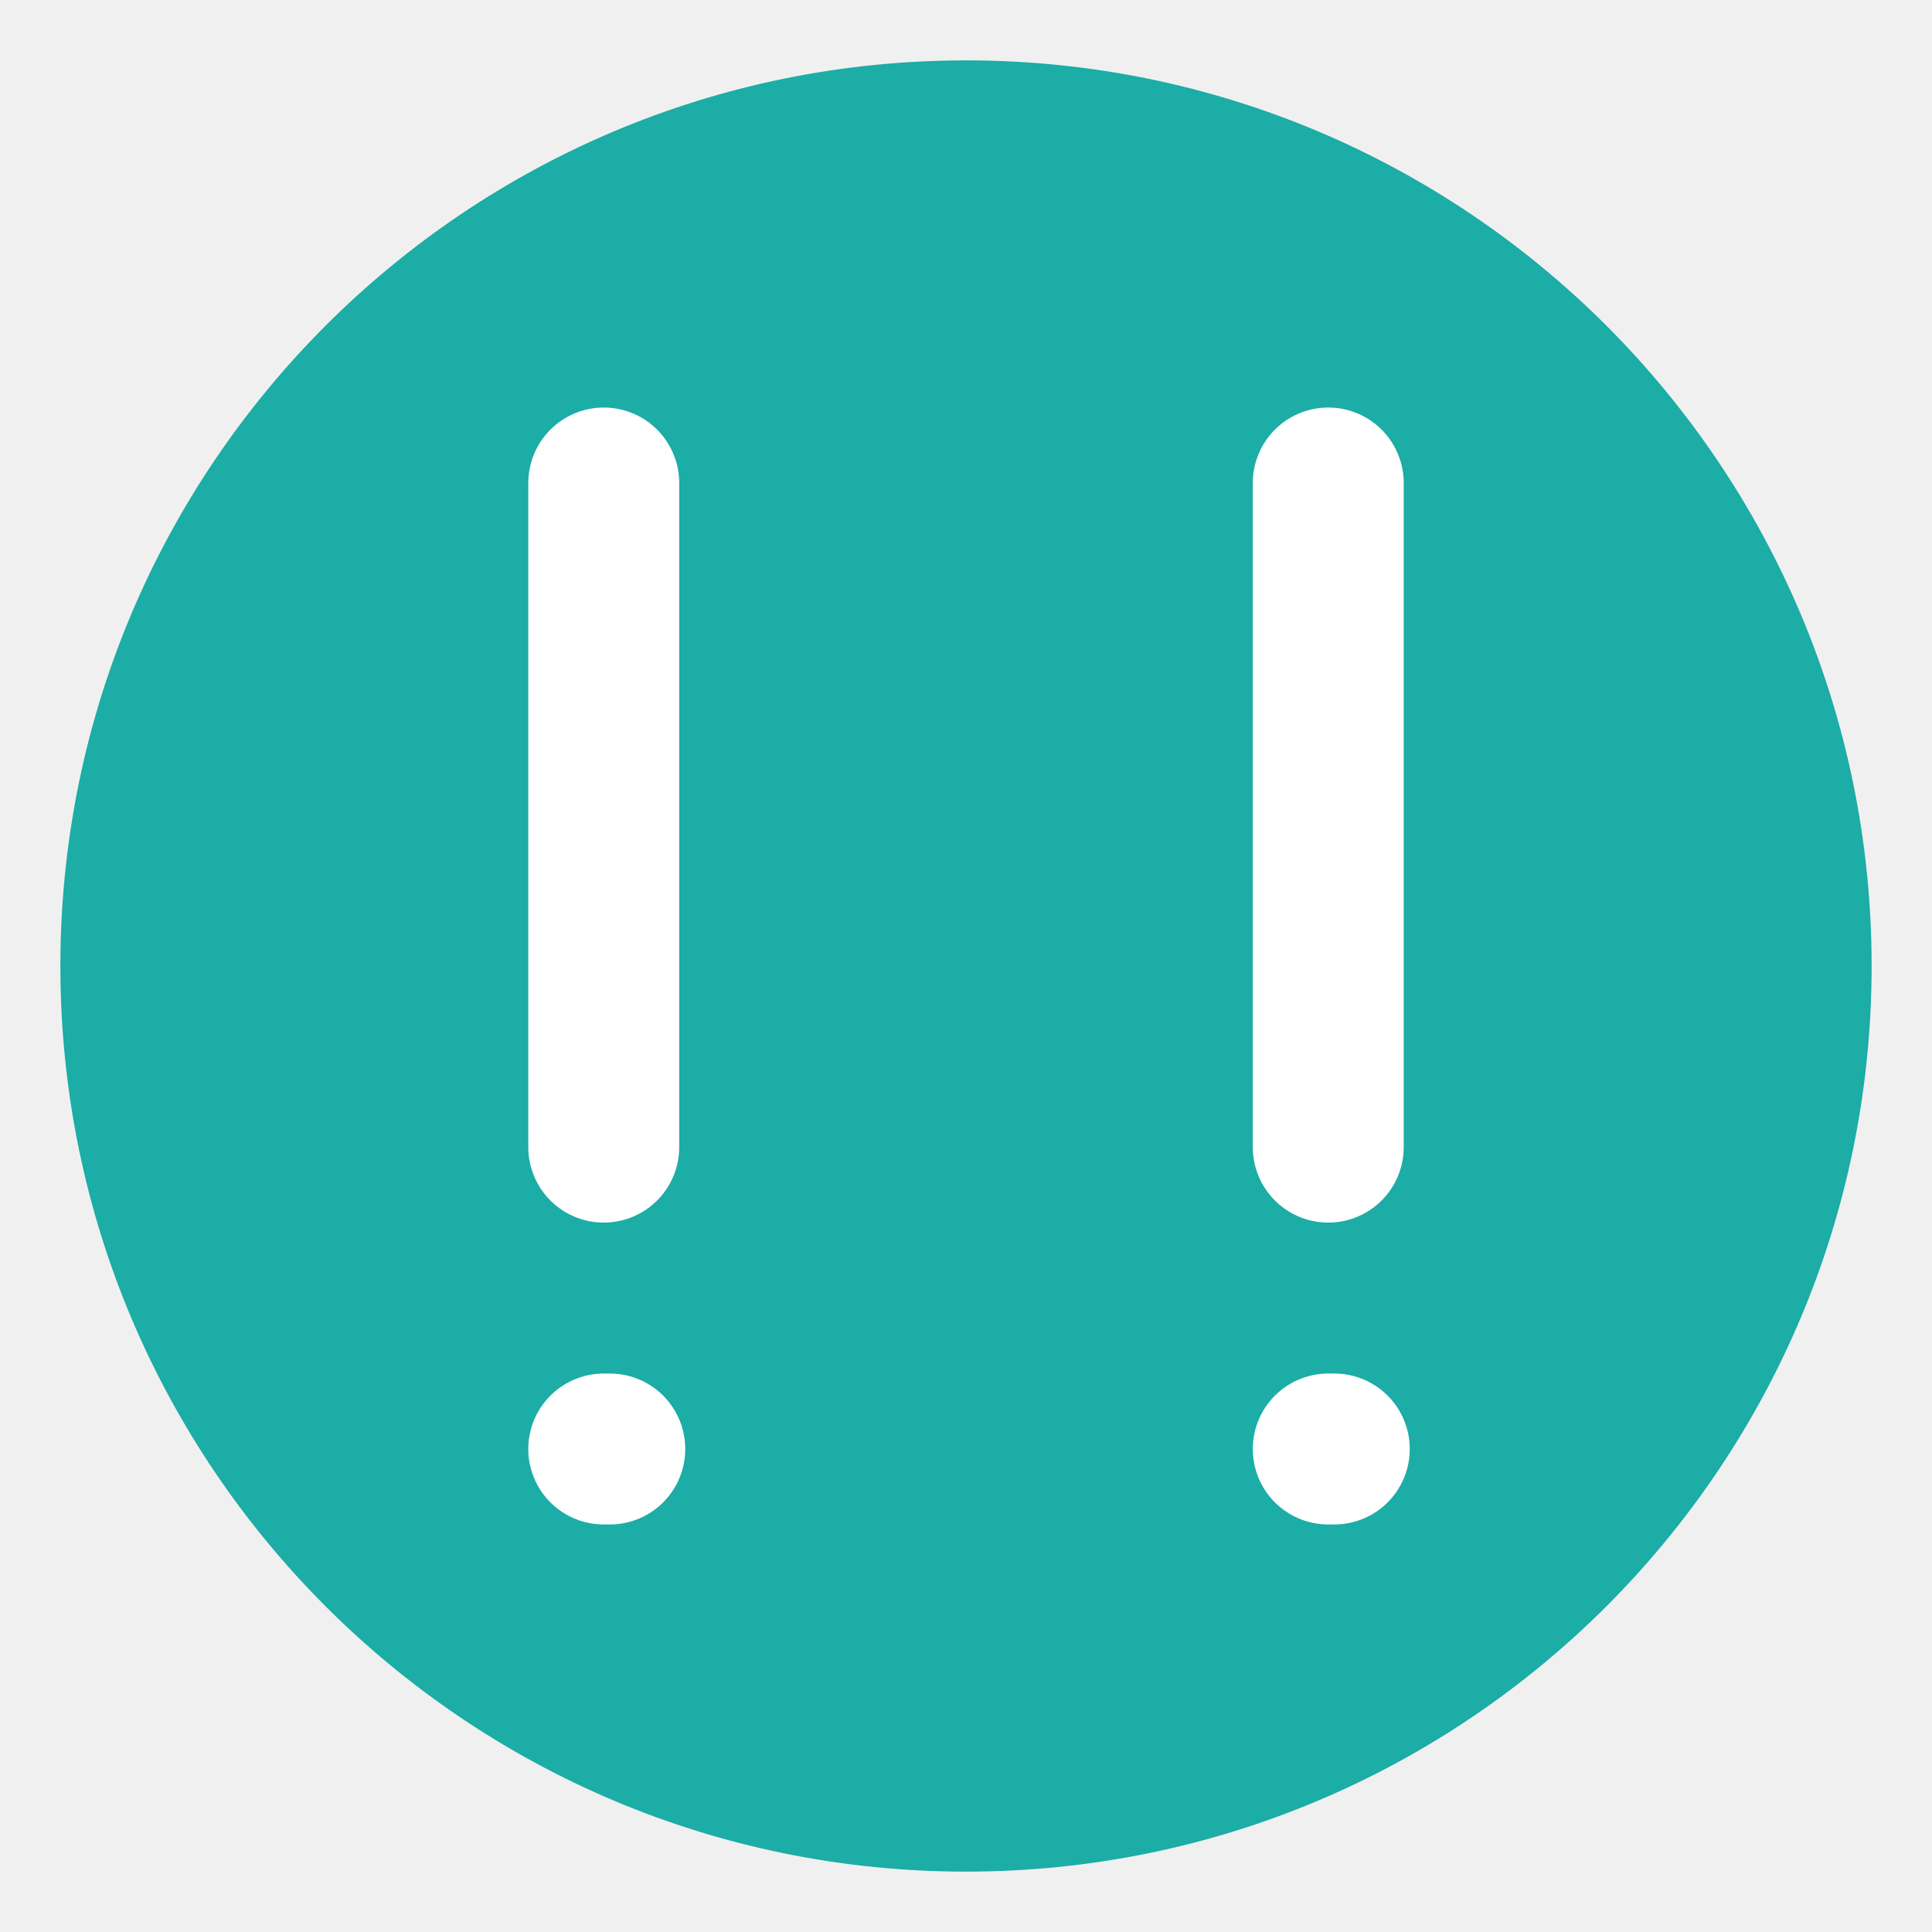
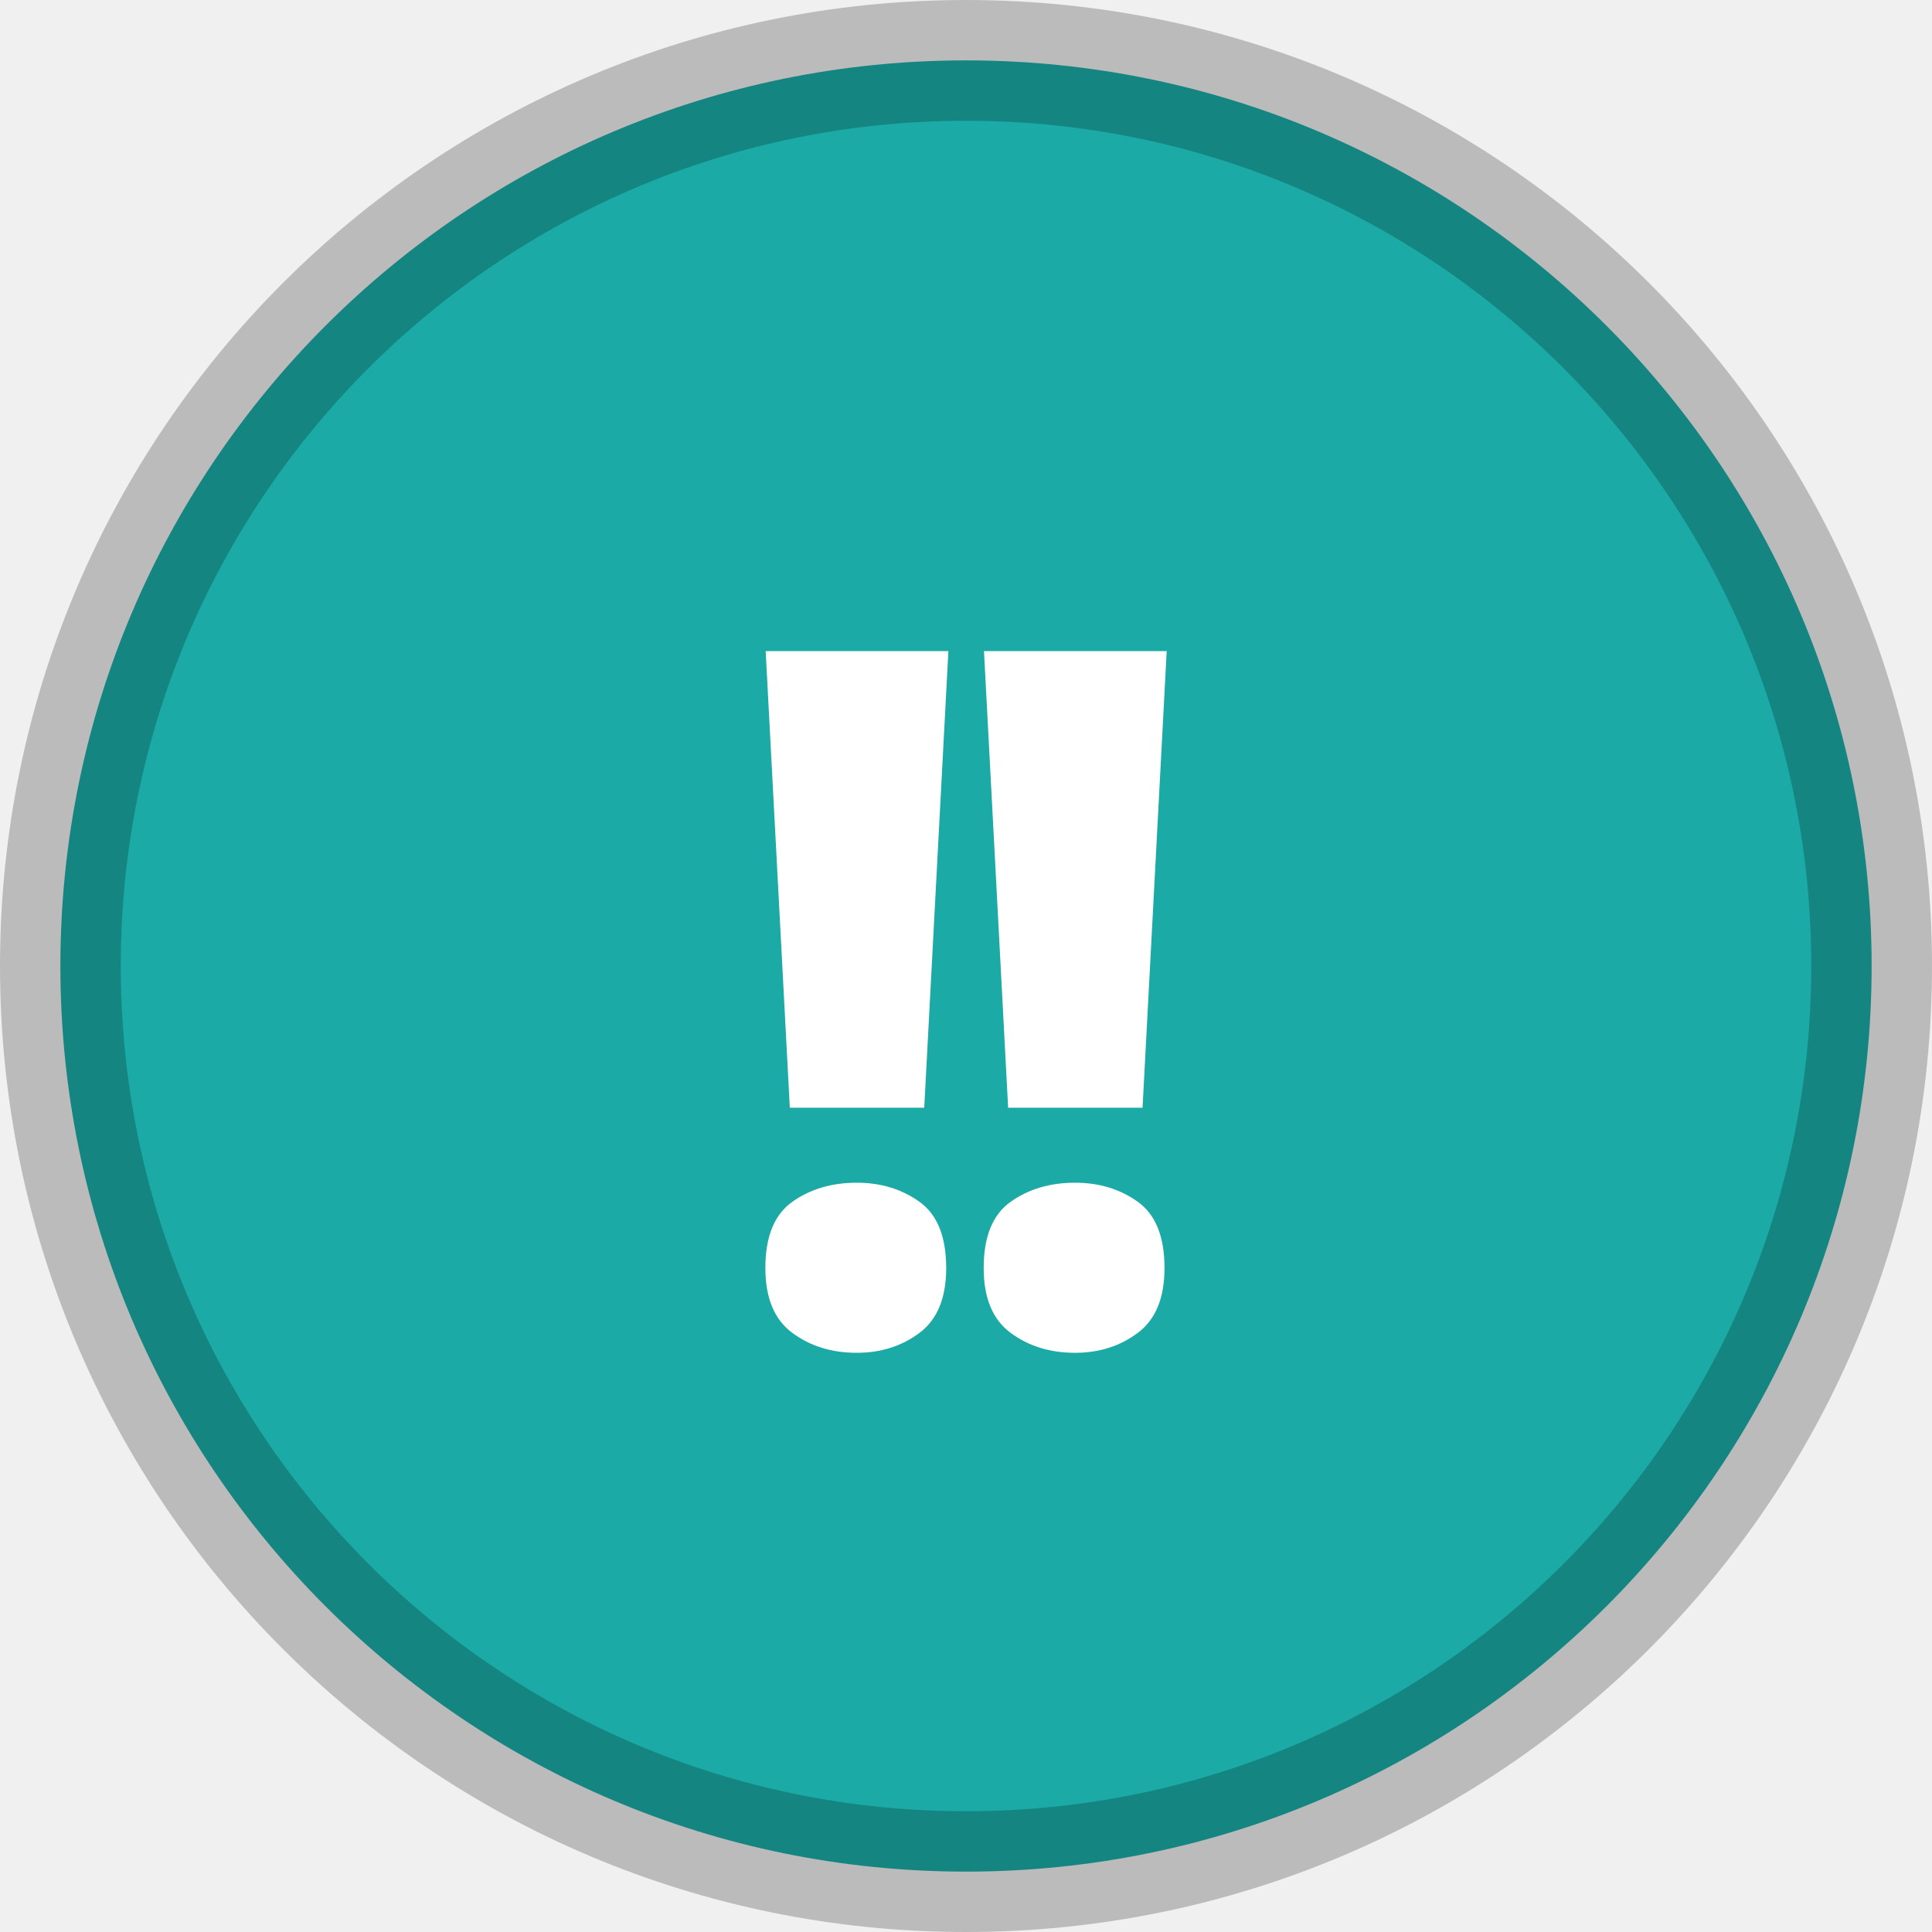
<svg xmlns="http://www.w3.org/2000/svg" width="32" height="32" viewBox="0 0 32 32">
-   <circle cx="16" cy="16" r="15" fill="#1bada6" />
-   <g fill="none" stroke="white" stroke-width="2.5" stroke-linecap="round" stroke-linejoin="round">
-     <path d="M10 8v11 M22 8v11 M10 24h.1 M22 24h.1" />
+   <circle cx="16" cy="16" r="15" fill="#1baaa6" stroke="#000000" stroke-opacity="0.22" stroke-width="2" />
+   <g fill="#ffffff">
+     <path d="M212.769 241.289H73.611L48.611 714H237.769ZM48.301 75.329Q48.301 124.108 76.175 143.884Q104.05 163.659 142.887 163.659Q180.231 163.659 207.865 143.884Q235.499 124.108 235.499 75.329Q235.499 28.874 207.865 8.227Q180.231 -12.42 142.887 -12.42Q104.05 -12.42 76.175 8.227Q48.301 28.874 48.301 75.329Z" transform="translate(11.904 22.208) scale(0.016 -0.016)" />
+     <path d="M212.769 241.289H73.611L48.611 714H237.769ZM48.301 75.329Q48.301 124.108 76.175 143.884Q104.05 163.659 142.887 163.659Q180.231 163.659 207.865 143.884Q235.499 124.108 235.499 75.329Q235.499 28.874 207.865 8.227Q180.231 -12.42 142.887 -12.42Q104.05 -12.42 76.175 8.227Q48.301 28.874 48.301 75.329Z" transform="translate(15.52 22.208) scale(0.016 -0.016)" />
  </g>
</svg>
